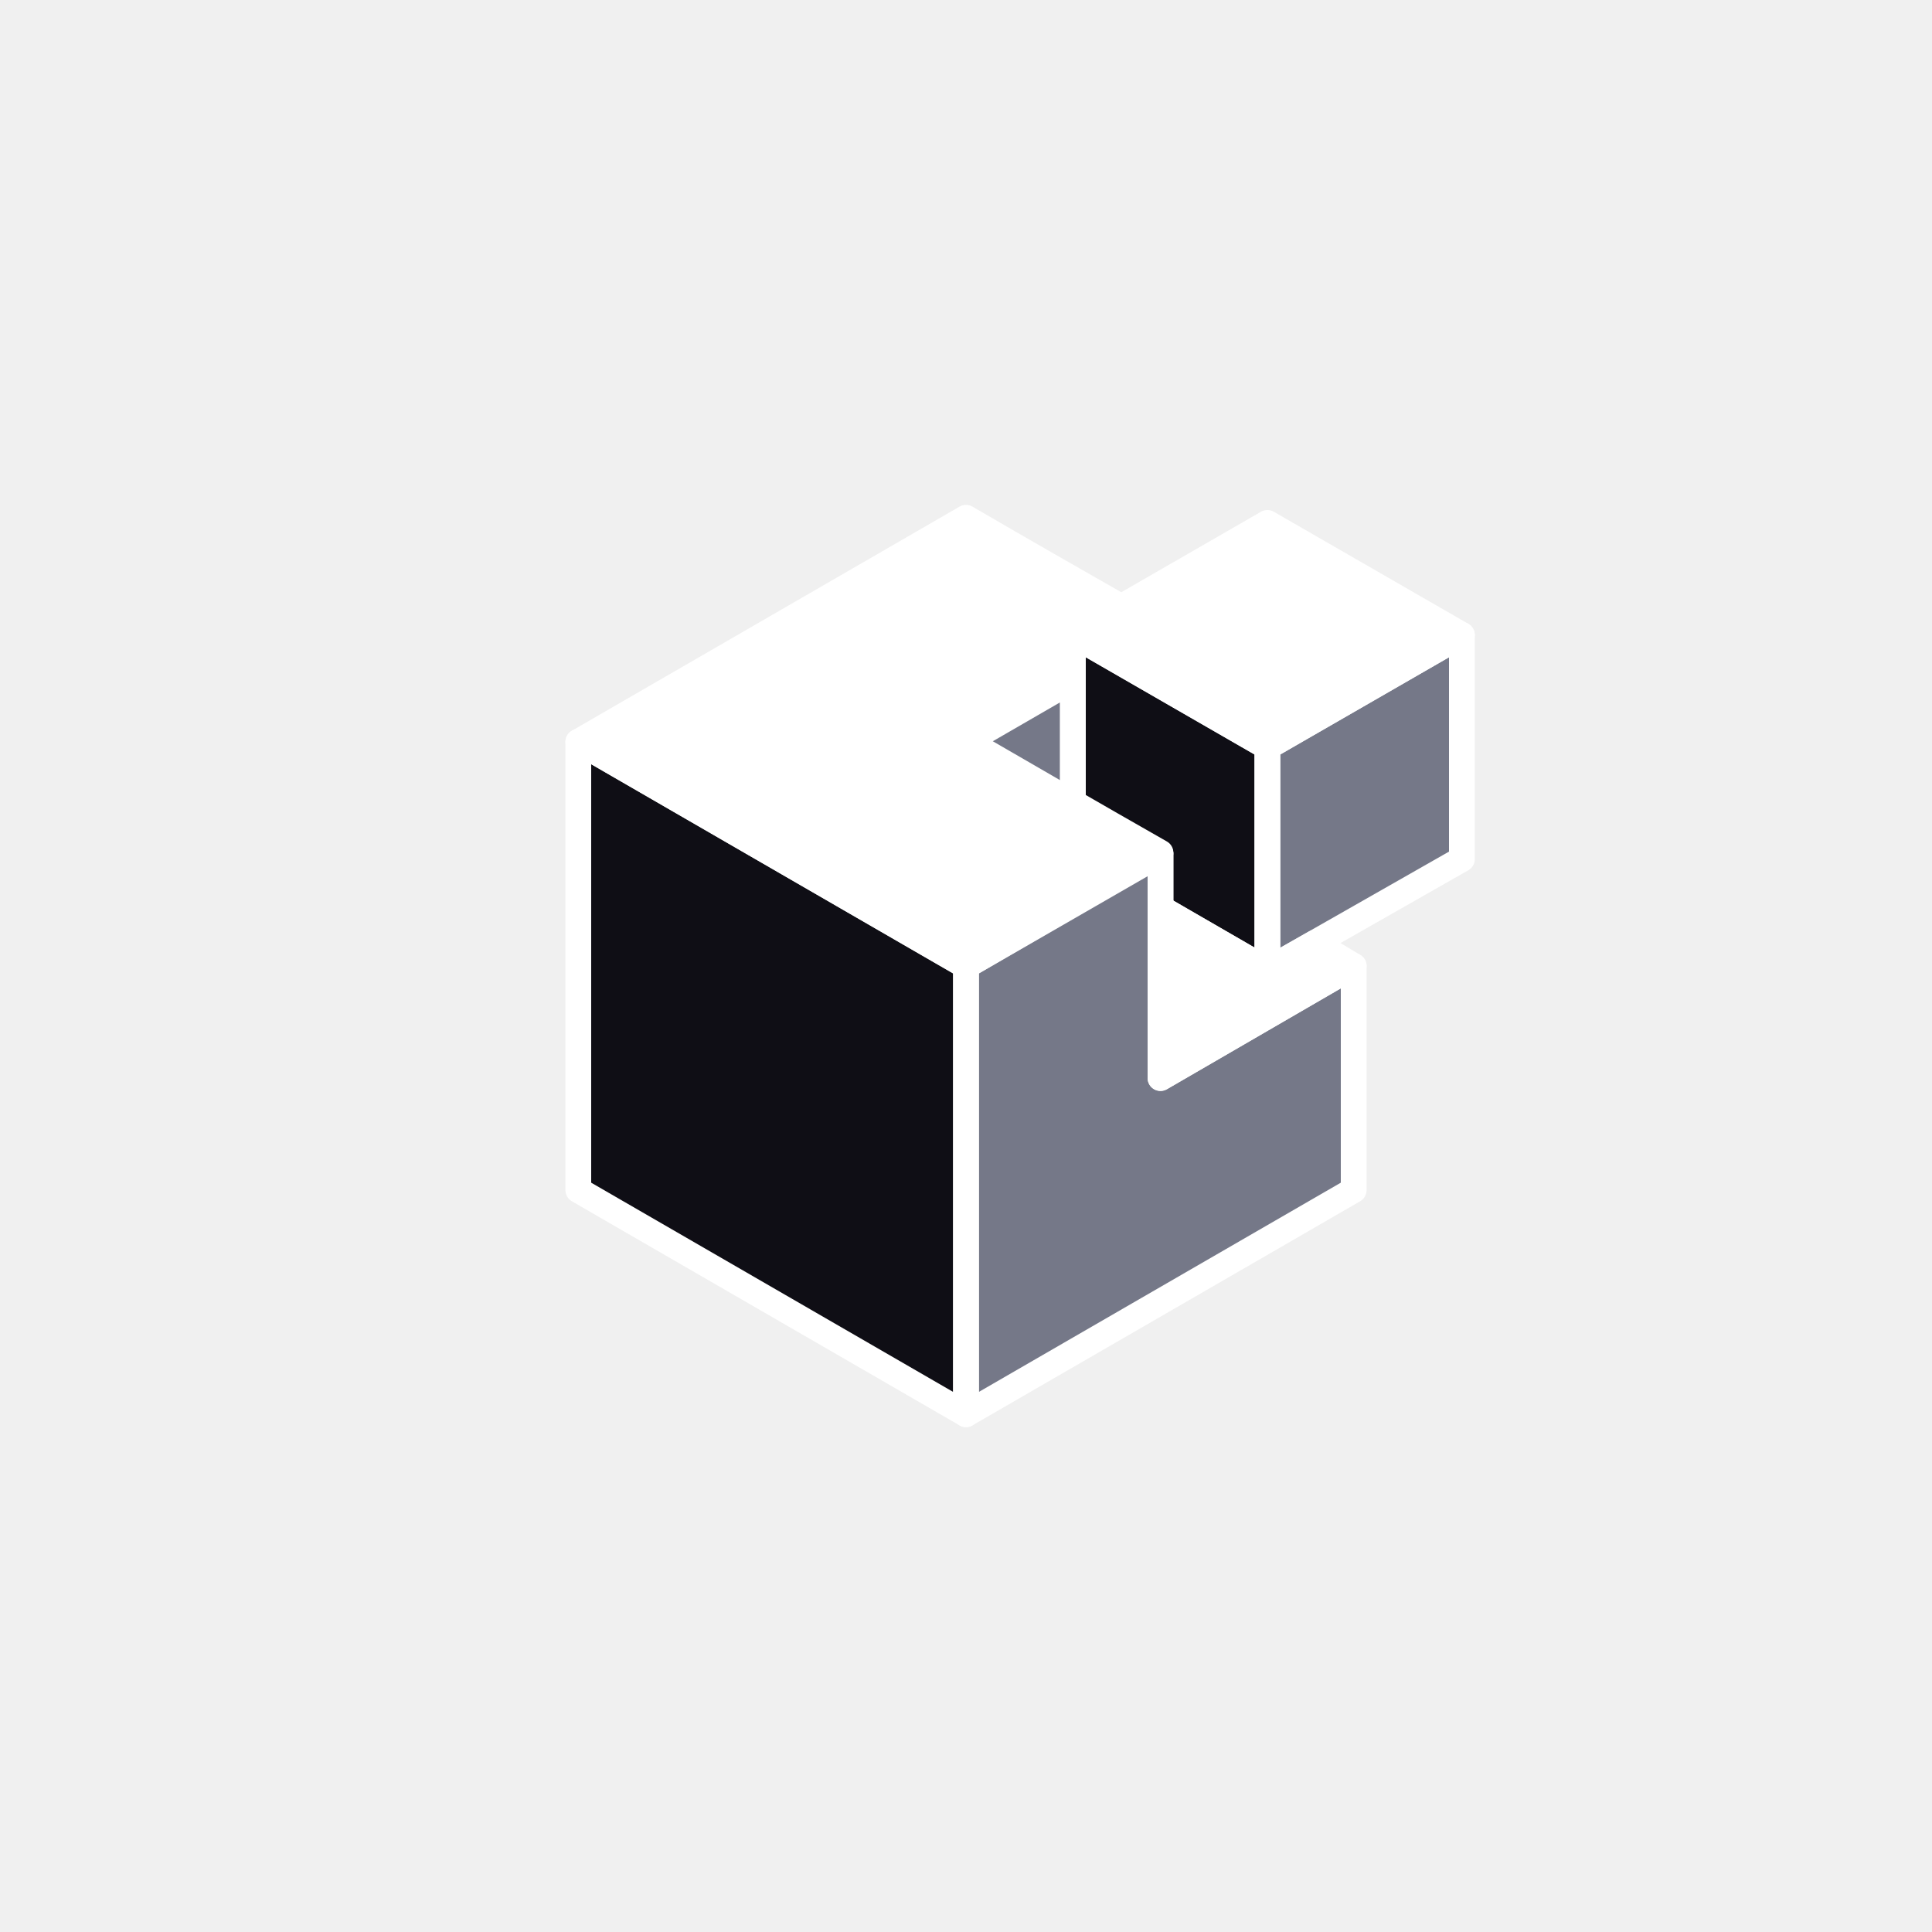
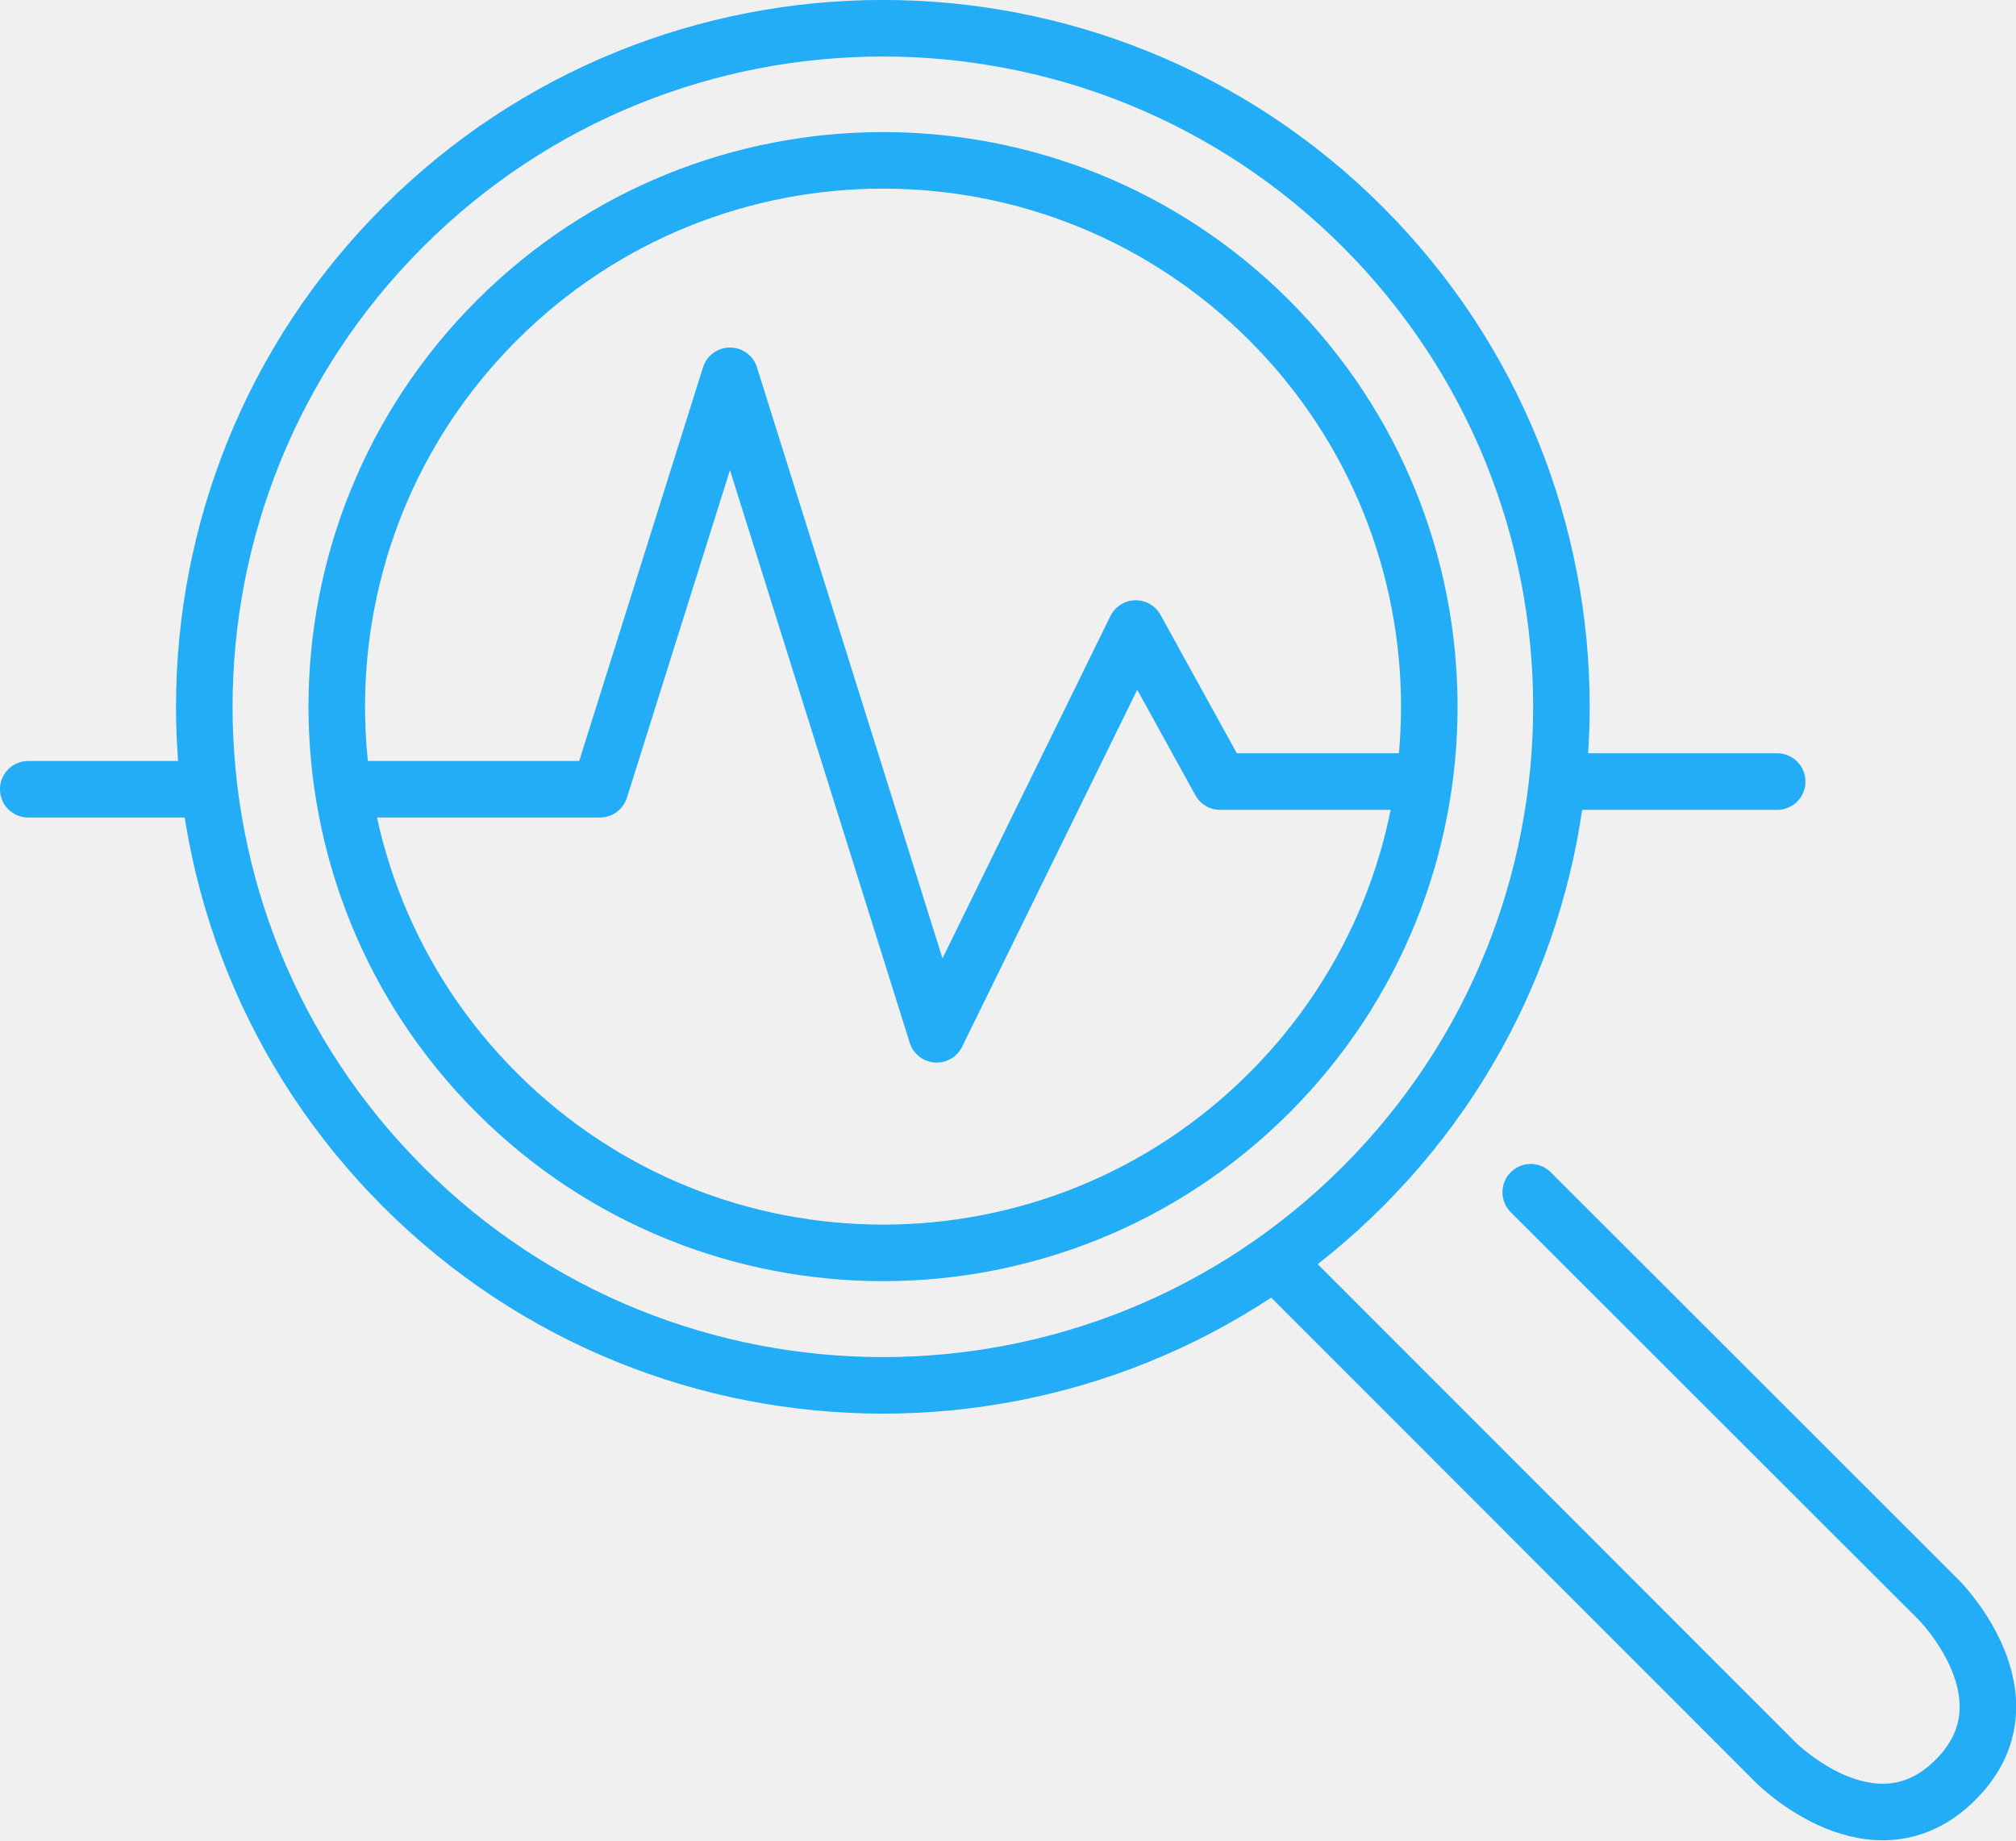
- <svg xmlns="http://www.w3.org/2000/svg" version="1.1" id="Layer_1" x="0px" y="0px" viewBox="0 0 150 150" style="enable-background:new 0 0 150 150;" xml:space="preserve">
+ <svg xmlns="http://www.w3.org/2000/svg" version="1.1" id="Layer_1" x="0px" y="0px" viewBox="0 0 57.83 52.79" style="enable-background:new 0 0 57.83 52.79;" xml:space="preserve">
  <style type="text/css">
- 	.st0{fill:#FFFFFF;}
- 	.st1{fill:#757888;}
- 	.st2{fill:#0F0E15;}
- 	.st3{fill:none;stroke:#FFFFFF;stroke-width:2;stroke-linecap:round;stroke-linejoin:round;stroke-miterlimit:10;}
+ 	.st0{fill:none;stroke:#22ADF6;stroke-width:1.622;stroke-linecap:round;stroke-linejoin:round;stroke-miterlimit:10;}
</style>
-   <g>
-     <g>
-       <polygon class="st0" points="105.1,75 102.1,73.2 98.4,75.3 90.1,70.5 90.1,83.7   " />
-       <polygon class="st1" points="83.3,52.8 83.3,62.4 75,57.6   " />
-       <polygon class="st2" points="44.9,92.4 44.9,57.6 75,75 75,109.8   " />
-       <polygon class="st0" points="83.3,49.3 98.4,40.6 113.5,49.3 98.4,58   " />
-       <polygon class="st2" points="90.1,66.3 83.3,62.4 83.3,49.3 98.4,58 98.4,75.3 90.1,70.5   " />
-       <polygon class="st1" points="113.5,66.7 113.5,49.3 98.4,58 98.4,75.3   " />
-       <path class="st0" d="M44.9,57.6L75,40.2c3.4,2,12,6.9,12,6.9l-3.7,2.1v3.5c0,0-5.2,3-8.3,4.8c5,2.9,10,5.8,15.1,8.7L75,75    L44.9,57.6z" />
-       <polygon class="st1" points="105.1,75 90.1,83.7 90.1,66.3 75,75 75,109.8 105.1,92.4   " />
-     </g>
-     <g>
-       <polygon class="st3" points="105.1,75 102.1,73.2 98.4,75.3 90.1,70.5 90.1,83.7   " />
-       <polygon class="st3" points="83.3,52.8 83.3,62.4 75,57.6   " />
-       <polygon class="st3" points="44.9,92.4 44.9,57.6 75,75 75,109.8   " />
-       <polygon class="st3" points="83.3,49.3 98.4,40.6 113.5,49.3 98.4,58   " />
-       <polygon class="st3" points="90.1,66.3 83.3,62.4 83.3,49.3 98.4,58 98.4,75.3 90.1,70.5   " />
-       <polygon class="st3" points="113.5,66.7 113.5,49.3 98.4,58 98.4,75.3   " />
-       <path class="st3" d="M44.9,57.6L75,40.2c3.4,2,12,6.9,12,6.9l-3.7,2.1v3.5c0,0-5.2,3-8.3,4.8c5,2.9,10,5.8,15.1,8.7L75,75    L44.9,57.6z" />
-       <polygon class="st3" points="105.1,75 90.1,83.7 90.1,66.3 75,75 75,109.8 105.1,92.4   " />
-     </g>
-   </g>
+   <path class="st0" d="M36.41,9.19c6.12,6.12,6.12,16.04,0,22.16s-16.04,6.12-22.16,0s-6.12-16.04,0-22.16S30.29,3.07,36.41,9.19z   M41.32,31.61 M36.66,36.27l14.29,14.3c0,0,2.82,2.82,5.15,0.48c2.33-2.33-0.48-5.15-0.48-5.15L43.91,34.2 M39.09,6.51  c7.6,7.6,7.6,19.93,0,27.53s-19.93,7.6-27.53,0s-7.6-19.93,0-27.53S31.49-1.09,39.09,6.51z M44.96,22.42h6.02 M40.75,22.42H35  l-2.42-4.39l-5.71,11.64l-5.93-18.89l-3.73,11.86h-7.19 M0.81,22.64h4.78" />
</svg>
